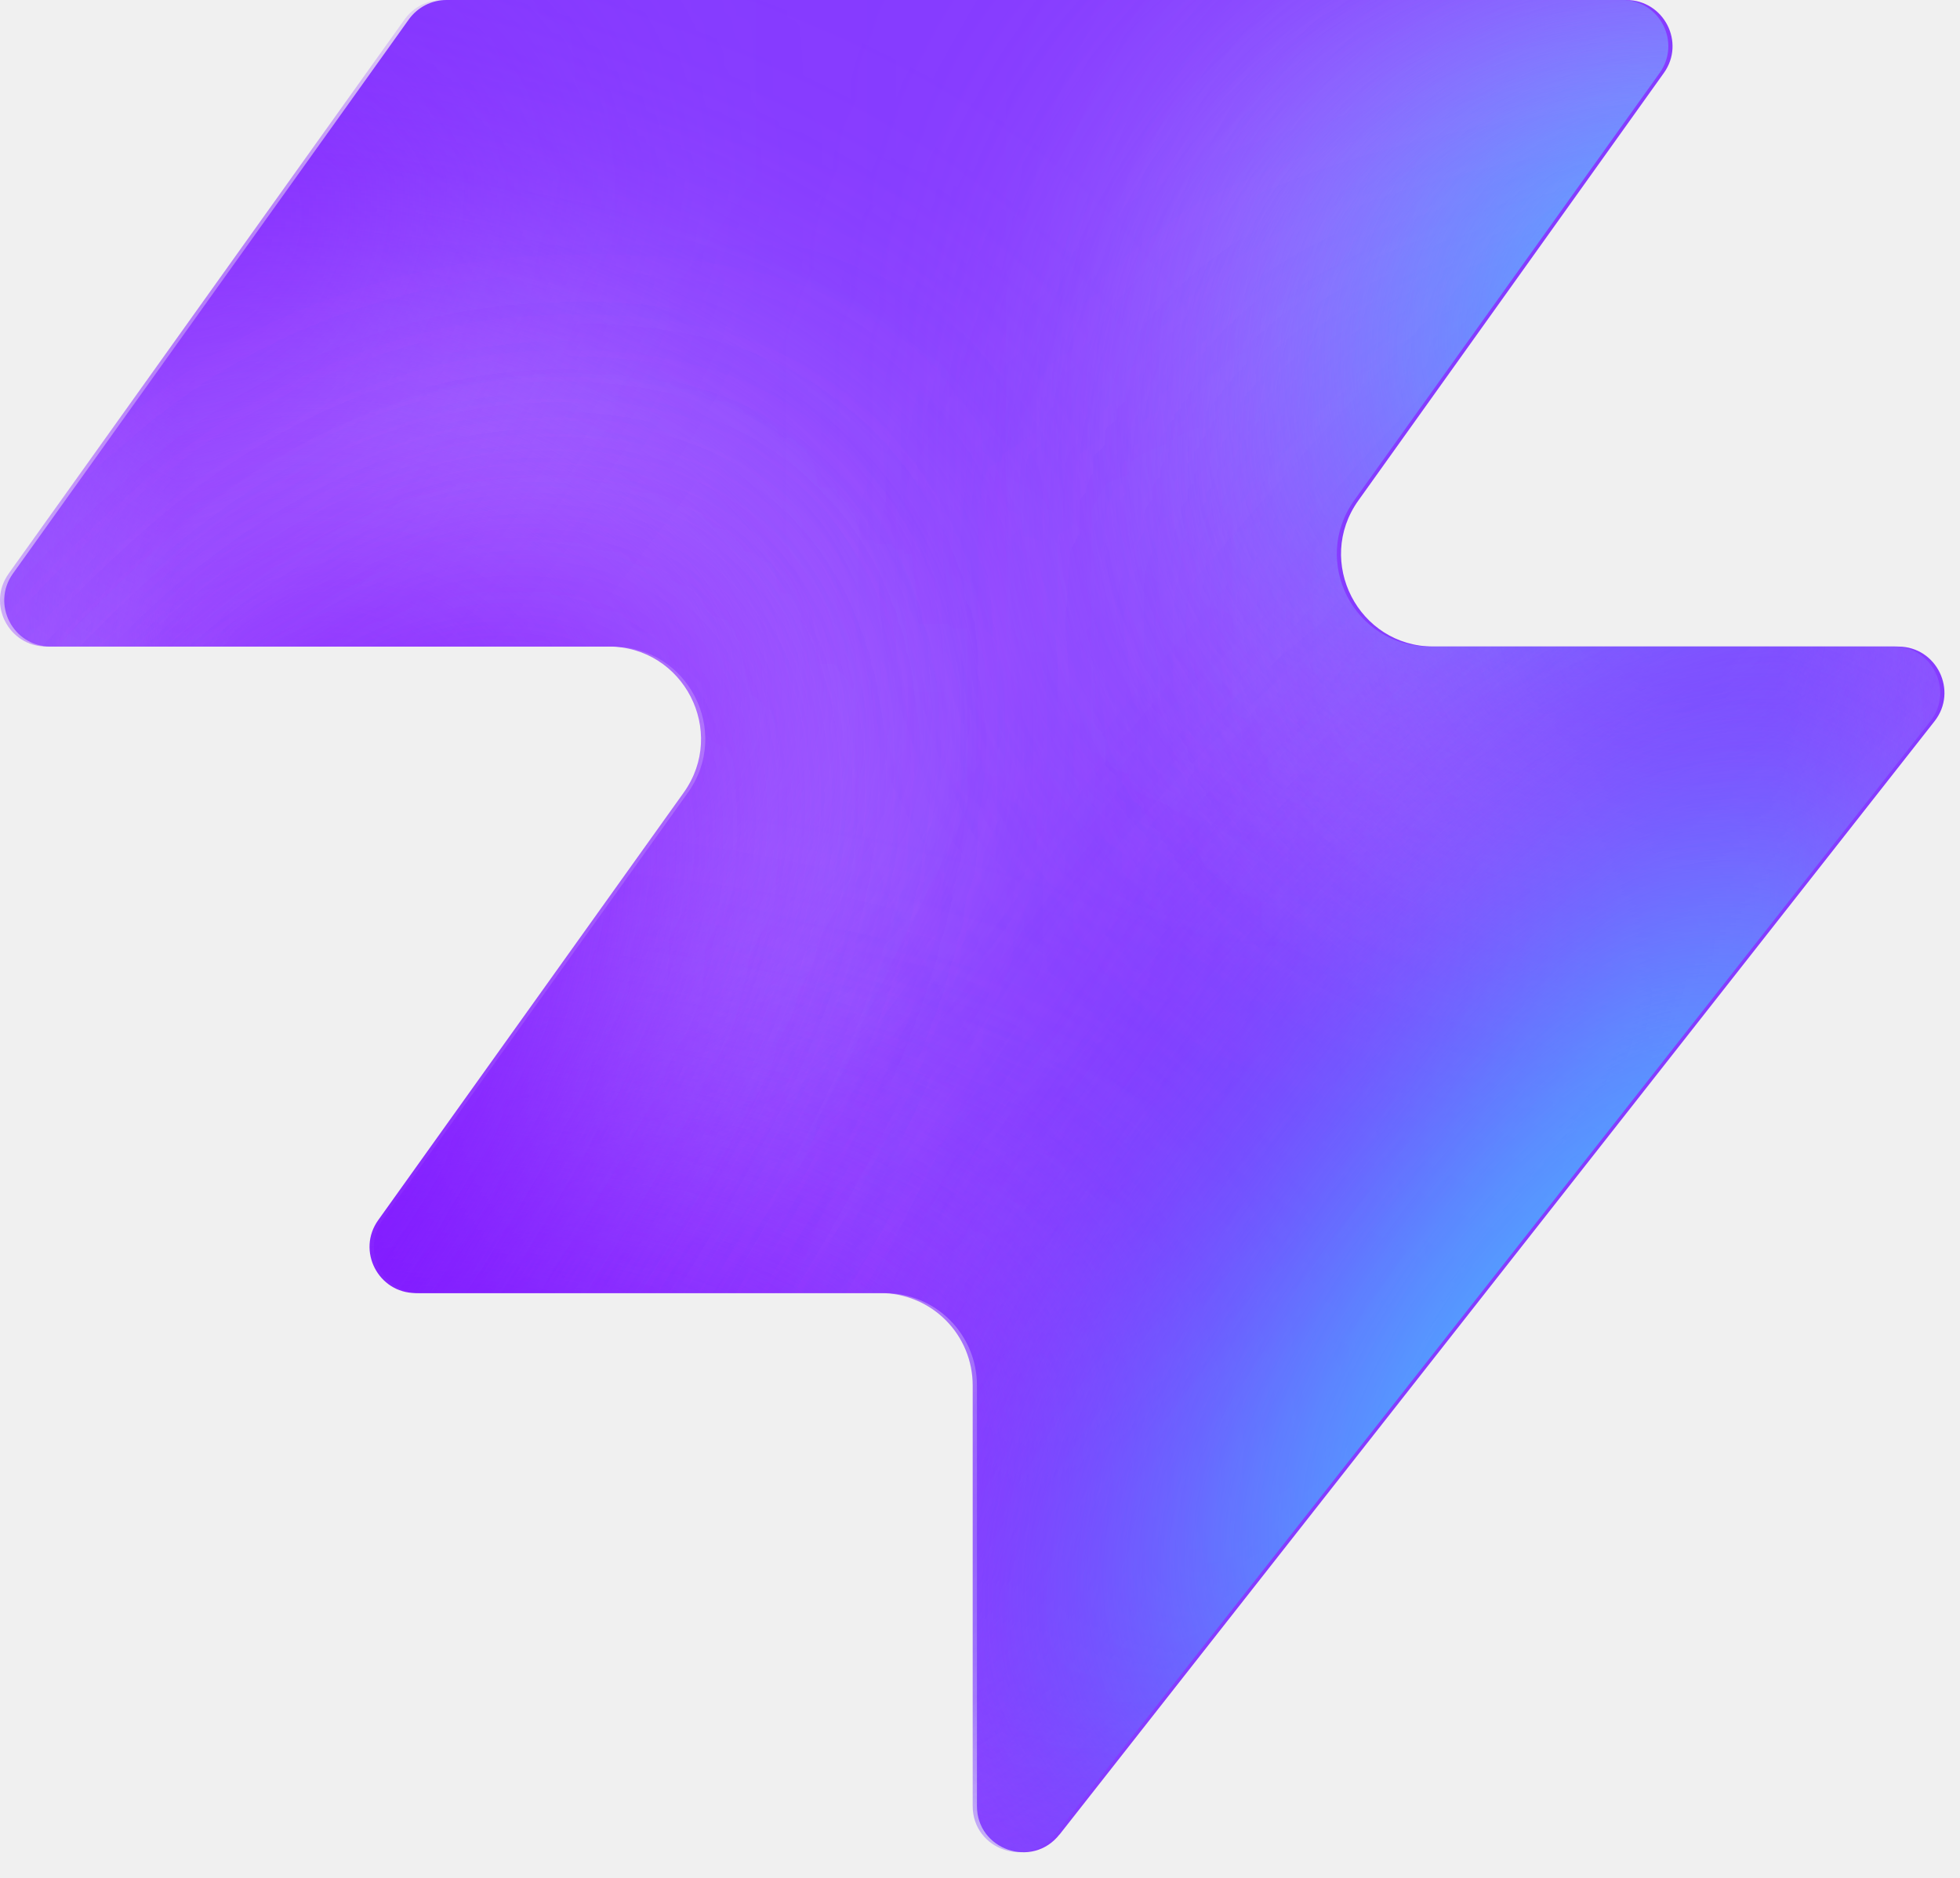
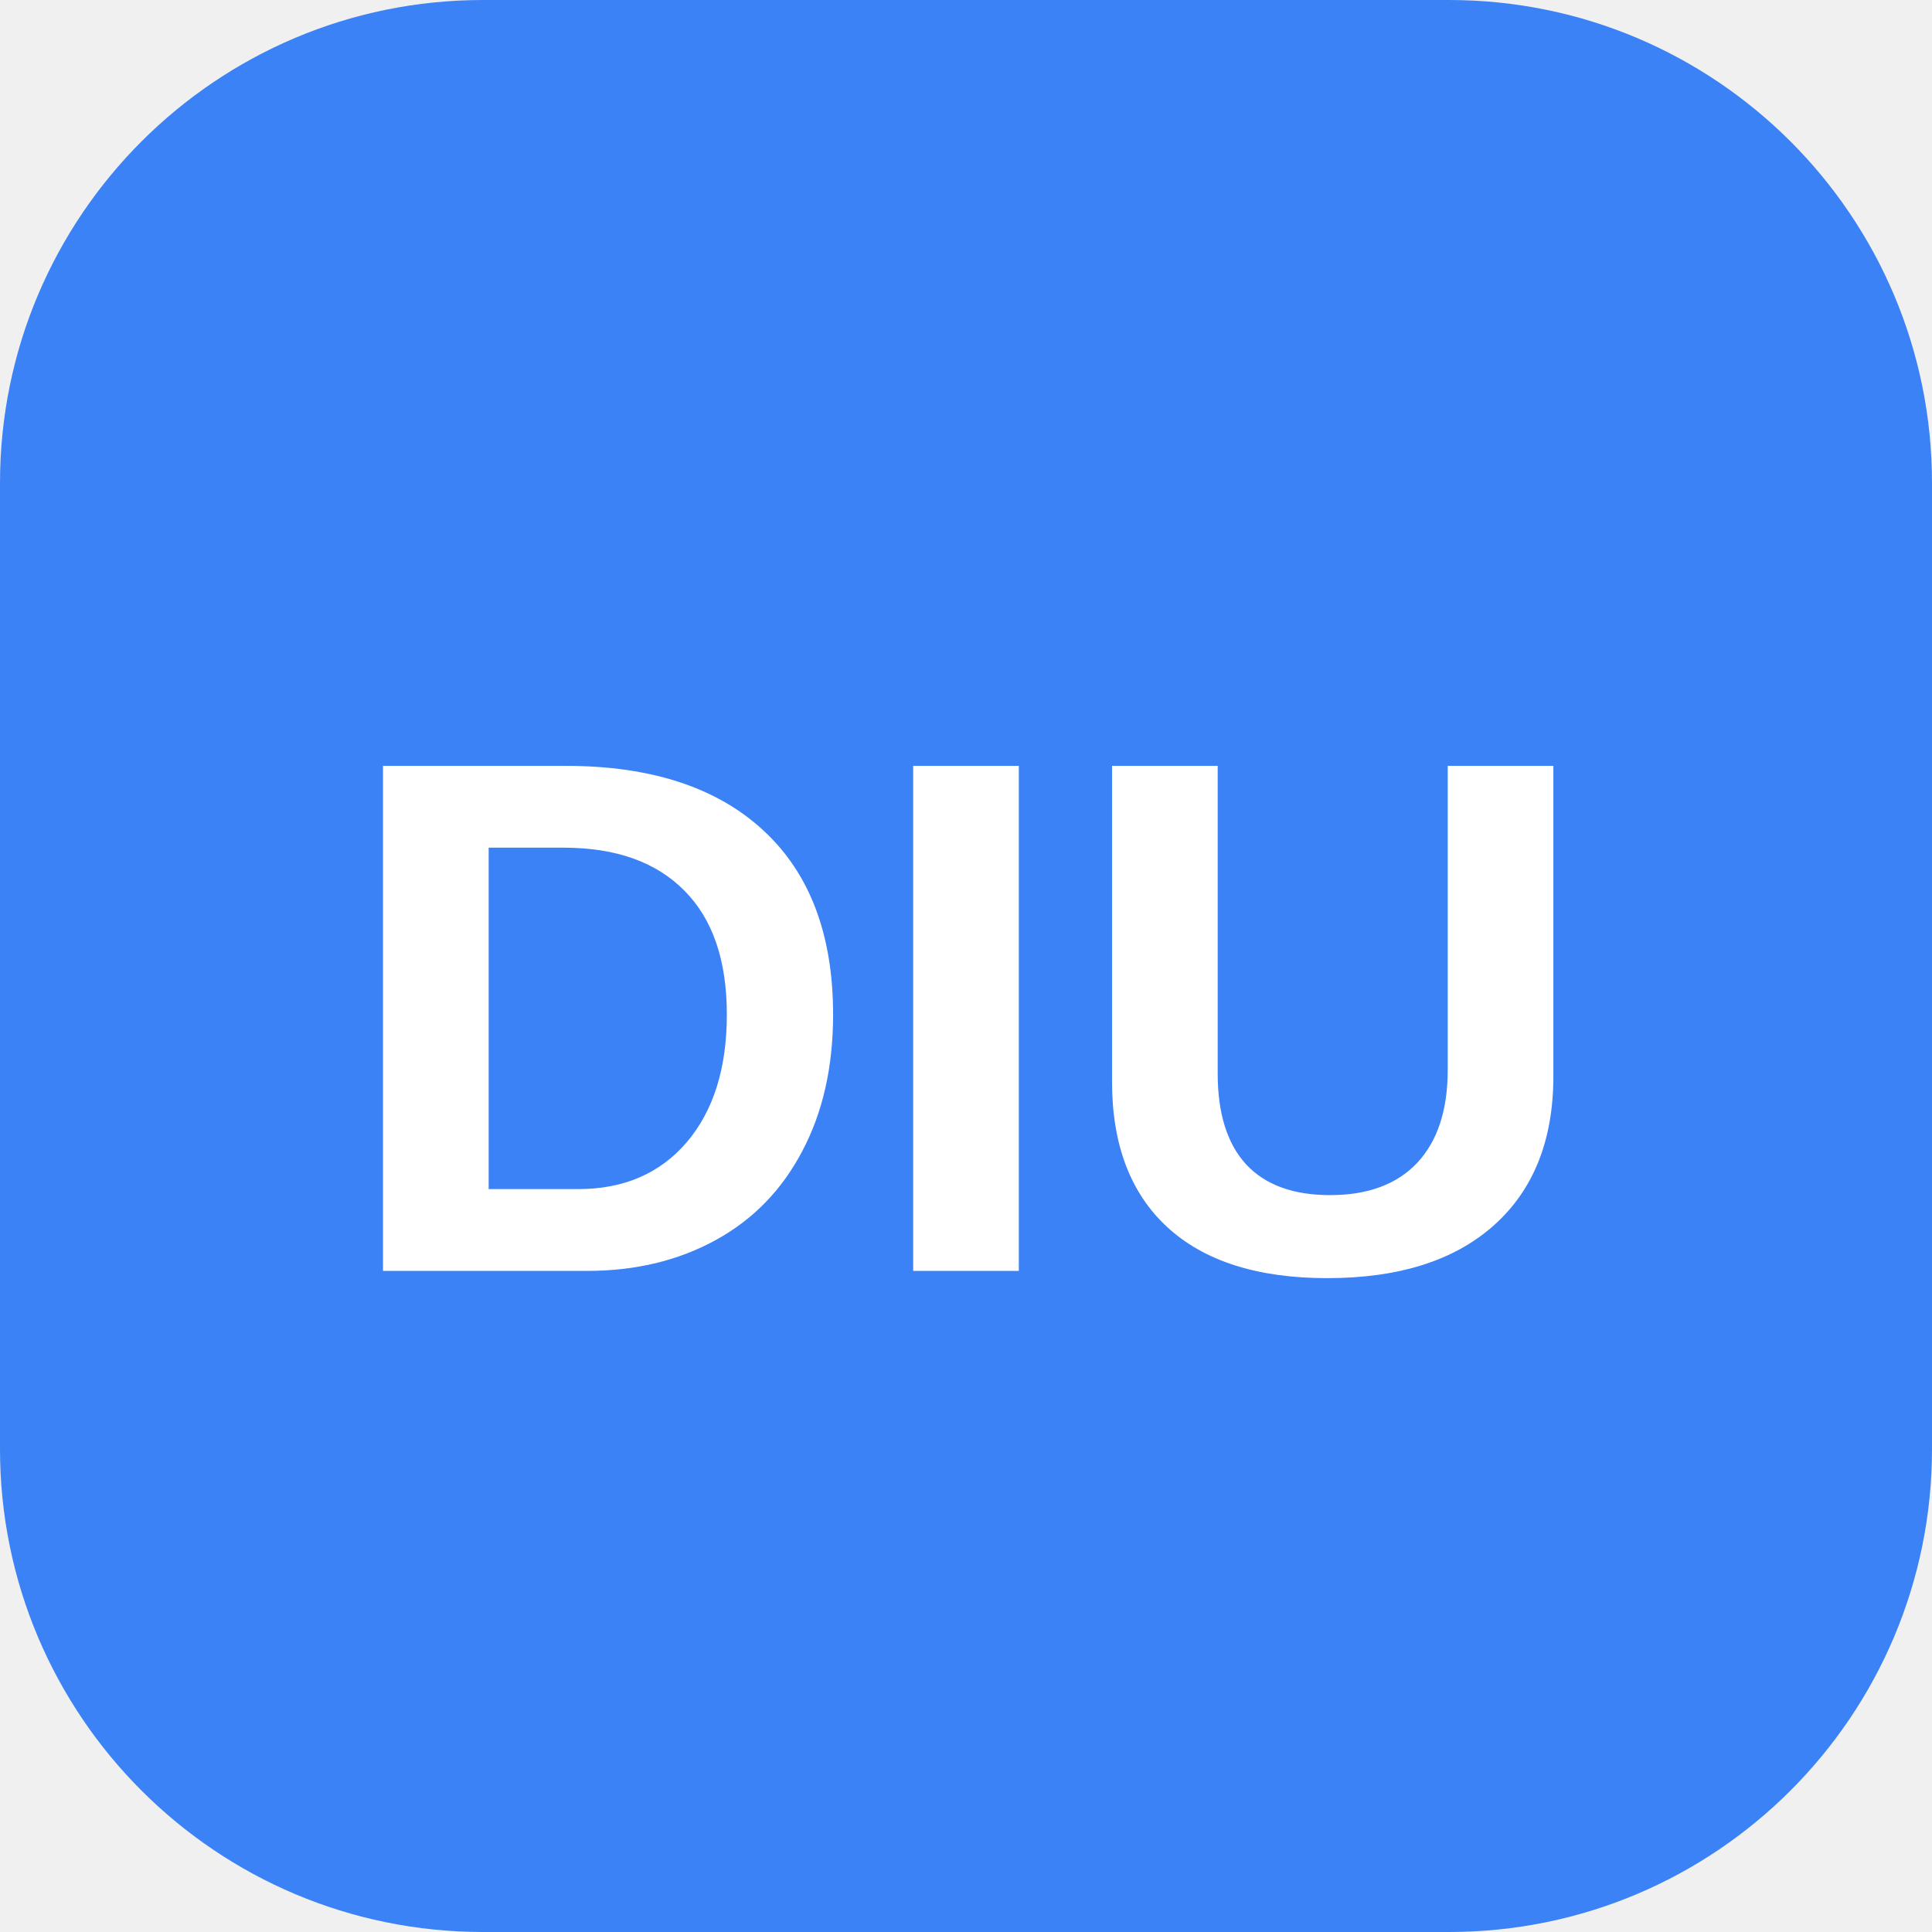
- <svg xmlns="http://www.w3.org/2000/svg" width="48" height="46" fill="none" viewBox="0 0 48 46">
-   <path fill="#863bff" d="M25.946 44.938c-.664.845-2.021.375-2.021-.698V33.937a2.26 2.26 0 0 0-2.262-2.262H10.287c-.92 0-1.456-1.04-.92-1.788l7.48-10.471c1.07-1.497 0-3.578-1.842-3.578H1.237c-.92 0-1.456-1.04-.92-1.788L10.013.474c.214-.297.556-.474.92-.474h28.894c.92 0 1.456 1.04.92 1.788l-7.48 10.471c-1.07 1.498 0 3.579 1.842 3.579h11.377c.943 0 1.473 1.088.89 1.83L25.947 44.94z" style="fill:#863bff;fill:color(display-p3 .525 .23 1);fill-opacity:1" />
-   <mask id="a" width="48" height="46" x="0" y="0" maskUnits="userSpaceOnUse" style="mask-type:alpha">
-     <path fill="#000" d="M25.842 44.938c-.664.844-2.021.375-2.021-.698V33.937a2.26 2.26 0 0 0-2.262-2.262H10.183c-.92 0-1.456-1.04-.92-1.788l7.48-10.471c1.07-1.498 0-3.579-1.842-3.579H1.133c-.92 0-1.456-1.04-.92-1.787L9.91.473c.214-.297.556-.474.92-.474h28.894c.92 0 1.456 1.04.92 1.788l-7.48 10.471c-1.07 1.498 0 3.578 1.842 3.578h11.377c.943 0 1.473 1.088.89 1.832L25.843 44.94z" style="fill:#000;fill-opacity:1" />
-   </mask>
-   <g mask="url(#a)">
-     <g filter="url(#b)">
-       <ellipse cx="5.508" cy="14.704" fill="#ede6ff" rx="5.508" ry="14.704" style="fill:#ede6ff;fill:color(display-p3 .927 .903 1);fill-opacity:1" transform="matrix(.00324 1 1 -.00324 -4.47 31.516)" />
-     </g>
-     <g filter="url(#c)">
-       <ellipse cx="10.399" cy="29.851" fill="#ede6ff" rx="10.399" ry="29.851" style="fill:#ede6ff;fill:color(display-p3 .927 .903 1);fill-opacity:1" transform="matrix(.00324 1 1 -.00324 -39.328 7.883)" />
-     </g>
-     <g filter="url(#d)">
-       <ellipse cx="5.508" cy="30.487" fill="#7e14ff" rx="5.508" ry="30.487" style="fill:#7e14ff;fill:color(display-p3 .492 .077 1);fill-opacity:1" transform="rotate(89.814 -25.913 -14.639)scale(1 -1)" />
-     </g>
-     <g filter="url(#e)">
-       <ellipse cx="5.508" cy="30.599" fill="#7e14ff" rx="5.508" ry="30.599" style="fill:#7e14ff;fill:color(display-p3 .492 .077 1);fill-opacity:1" transform="rotate(89.814 -32.644 -3.334)scale(1 -1)" />
-     </g>
-     <g filter="url(#f)">
-       <ellipse cx="5.508" cy="30.599" fill="#7e14ff" rx="5.508" ry="30.599" style="fill:#7e14ff;fill:color(display-p3 .492 .077 1);fill-opacity:1" transform="matrix(.00324 1 1 -.00324 -34.34 30.47)" />
-     </g>
-     <g filter="url(#g)">
-       <ellipse cx="14.072" cy="22.078" fill="#ede6ff" rx="14.072" ry="22.078" style="fill:#ede6ff;fill:color(display-p3 .927 .903 1);fill-opacity:1" transform="rotate(93.35 24.506 48.493)scale(-1 1)" />
-     </g>
-     <g filter="url(#h)">
-       <ellipse cx="3.47" cy="21.501" fill="#7e14ff" rx="3.47" ry="21.501" style="fill:#7e14ff;fill:color(display-p3 .492 .077 1);fill-opacity:1" transform="rotate(89.009 28.708 47.59)scale(-1 1)" />
-     </g>
-     <g filter="url(#i)">
-       <ellipse cx="3.47" cy="21.501" fill="#7e14ff" rx="3.47" ry="21.501" style="fill:#7e14ff;fill:color(display-p3 .492 .077 1);fill-opacity:1" transform="rotate(89.009 28.708 47.59)scale(-1 1)" />
-     </g>
-     <g filter="url(#j)">
-       <ellipse cx=".387" cy="8.972" fill="#7e14ff" rx="4.407" ry="29.108" style="fill:#7e14ff;fill:color(display-p3 .492 .077 1);fill-opacity:1" transform="rotate(39.51 .387 8.972)" />
-     </g>
-     <g filter="url(#k)">
-       <ellipse cx="47.523" cy="-6.092" fill="#7e14ff" rx="4.407" ry="29.108" style="fill:#7e14ff;fill:color(display-p3 .492 .077 1);fill-opacity:1" transform="rotate(37.892 47.523 -6.092)" />
-     </g>
-     <g filter="url(#l)">
-       <ellipse cx="41.412" cy="6.333" fill="#47bfff" rx="5.971" ry="9.665" style="fill:#47bfff;fill:color(display-p3 .28 .748 1);fill-opacity:1" transform="rotate(37.892 41.412 6.333)" />
-     </g>
-     <g filter="url(#m)">
-       <ellipse cx="-1.879" cy="38.332" fill="#7e14ff" rx="4.407" ry="29.108" style="fill:#7e14ff;fill:color(display-p3 .492 .077 1);fill-opacity:1" transform="rotate(37.892 -1.88 38.332)" />
-     </g>
-     <g filter="url(#n)">
-       <ellipse cx="-1.879" cy="38.332" fill="#7e14ff" rx="4.407" ry="29.108" style="fill:#7e14ff;fill:color(display-p3 .492 .077 1);fill-opacity:1" transform="rotate(37.892 -1.88 38.332)" />
-     </g>
-     <g filter="url(#o)">
-       <ellipse cx="35.651" cy="29.907" fill="#7e14ff" rx="4.407" ry="29.108" style="fill:#7e14ff;fill:color(display-p3 .492 .077 1);fill-opacity:1" transform="rotate(37.892 35.651 29.907)" />
-     </g>
-     <g filter="url(#p)">
-       <ellipse cx="38.418" cy="32.4" fill="#47bfff" rx="5.971" ry="15.297" style="fill:#47bfff;fill:color(display-p3 .28 .748 1);fill-opacity:1" transform="rotate(37.892 38.418 32.4)" />
-     </g>
-   </g>
-   <defs>
-     <filter id="b" width="60.045" height="41.654" x="-19.77" y="16.149" color-interpolation-filters="sRGB" filterUnits="userSpaceOnUse">
-       <feFlood flood-opacity="0" result="BackgroundImageFix" />
-       <feBlend in="SourceGraphic" in2="BackgroundImageFix" result="shape" />
-       <feGaussianBlur result="effect1_foregroundBlur_2002_17158" stdDeviation="7.659" />
-     </filter>
-     <filter id="c" width="90.34" height="51.437" x="-54.613" y="-7.533" color-interpolation-filters="sRGB" filterUnits="userSpaceOnUse">
-       <feFlood flood-opacity="0" result="BackgroundImageFix" />
-       <feBlend in="SourceGraphic" in2="BackgroundImageFix" result="shape" />
-       <feGaussianBlur result="effect1_foregroundBlur_2002_17158" stdDeviation="7.659" />
-     </filter>
-     <filter id="d" width="79.355" height="29.4" x="-49.64" y="2.03" color-interpolation-filters="sRGB" filterUnits="userSpaceOnUse">
-       <feFlood flood-opacity="0" result="BackgroundImageFix" />
-       <feBlend in="SourceGraphic" in2="BackgroundImageFix" result="shape" />
-       <feGaussianBlur result="effect1_foregroundBlur_2002_17158" stdDeviation="4.596" />
-     </filter>
-     <filter id="e" width="79.579" height="29.4" x="-45.045" y="20.029" color-interpolation-filters="sRGB" filterUnits="userSpaceOnUse">
-       <feFlood flood-opacity="0" result="BackgroundImageFix" />
-       <feBlend in="SourceGraphic" in2="BackgroundImageFix" result="shape" />
-       <feGaussianBlur result="effect1_foregroundBlur_2002_17158" stdDeviation="4.596" />
-     </filter>
-     <filter id="f" width="79.579" height="29.4" x="-43.513" y="21.178" color-interpolation-filters="sRGB" filterUnits="userSpaceOnUse">
-       <feFlood flood-opacity="0" result="BackgroundImageFix" />
-       <feBlend in="SourceGraphic" in2="BackgroundImageFix" result="shape" />
-       <feGaussianBlur result="effect1_foregroundBlur_2002_17158" stdDeviation="4.596" />
-     </filter>
-     <filter id="g" width="74.749" height="58.852" x="15.756" y="-17.901" color-interpolation-filters="sRGB" filterUnits="userSpaceOnUse">
-       <feFlood flood-opacity="0" result="BackgroundImageFix" />
-       <feBlend in="SourceGraphic" in2="BackgroundImageFix" result="shape" />
-       <feGaussianBlur result="effect1_foregroundBlur_2002_17158" stdDeviation="7.659" />
-     </filter>
-     <filter id="h" width="61.377" height="25.362" x="23.548" y="2.284" color-interpolation-filters="sRGB" filterUnits="userSpaceOnUse">
-       <feFlood flood-opacity="0" result="BackgroundImageFix" />
-       <feBlend in="SourceGraphic" in2="BackgroundImageFix" result="shape" />
-       <feGaussianBlur result="effect1_foregroundBlur_2002_17158" stdDeviation="4.596" />
-     </filter>
-     <filter id="i" width="61.377" height="25.362" x="23.548" y="2.284" color-interpolation-filters="sRGB" filterUnits="userSpaceOnUse">
-       <feFlood flood-opacity="0" result="BackgroundImageFix" />
-       <feBlend in="SourceGraphic" in2="BackgroundImageFix" result="shape" />
-       <feGaussianBlur result="effect1_foregroundBlur_2002_17158" stdDeviation="4.596" />
-     </filter>
-     <filter id="j" width="56.045" height="63.649" x="-27.636" y="-22.853" color-interpolation-filters="sRGB" filterUnits="userSpaceOnUse">
-       <feFlood flood-opacity="0" result="BackgroundImageFix" />
-       <feBlend in="SourceGraphic" in2="BackgroundImageFix" result="shape" />
-       <feGaussianBlur result="effect1_foregroundBlur_2002_17158" stdDeviation="4.596" />
-     </filter>
-     <filter id="k" width="54.814" height="64.646" x="20.116" y="-38.415" color-interpolation-filters="sRGB" filterUnits="userSpaceOnUse">
-       <feFlood flood-opacity="0" result="BackgroundImageFix" />
-       <feBlend in="SourceGraphic" in2="BackgroundImageFix" result="shape" />
-       <feGaussianBlur result="effect1_foregroundBlur_2002_17158" stdDeviation="4.596" />
-     </filter>
-     <filter id="l" width="33.541" height="35.313" x="24.641" y="-11.323" color-interpolation-filters="sRGB" filterUnits="userSpaceOnUse">
-       <feFlood flood-opacity="0" result="BackgroundImageFix" />
-       <feBlend in="SourceGraphic" in2="BackgroundImageFix" result="shape" />
-       <feGaussianBlur result="effect1_foregroundBlur_2002_17158" stdDeviation="4.596" />
-     </filter>
-     <filter id="m" width="54.814" height="64.646" x="-29.286" y="6.009" color-interpolation-filters="sRGB" filterUnits="userSpaceOnUse">
-       <feFlood flood-opacity="0" result="BackgroundImageFix" />
-       <feBlend in="SourceGraphic" in2="BackgroundImageFix" result="shape" />
-       <feGaussianBlur result="effect1_foregroundBlur_2002_17158" stdDeviation="4.596" />
-     </filter>
-     <filter id="n" width="54.814" height="64.646" x="-29.286" y="6.009" color-interpolation-filters="sRGB" filterUnits="userSpaceOnUse">
-       <feFlood flood-opacity="0" result="BackgroundImageFix" />
-       <feBlend in="SourceGraphic" in2="BackgroundImageFix" result="shape" />
-       <feGaussianBlur result="effect1_foregroundBlur_2002_17158" stdDeviation="4.596" />
-     </filter>
-     <filter id="o" width="54.814" height="64.646" x="8.244" y="-2.416" color-interpolation-filters="sRGB" filterUnits="userSpaceOnUse">
-       <feFlood flood-opacity="0" result="BackgroundImageFix" />
-       <feBlend in="SourceGraphic" in2="BackgroundImageFix" result="shape" />
-       <feGaussianBlur result="effect1_foregroundBlur_2002_17158" stdDeviation="4.596" />
-     </filter>
-     <filter id="p" width="39.409" height="43.623" x="18.713" y="10.588" color-interpolation-filters="sRGB" filterUnits="userSpaceOnUse">
-       <feFlood flood-opacity="0" result="BackgroundImageFix" />
-       <feBlend in="SourceGraphic" in2="BackgroundImageFix" result="shape" />
-       <feGaussianBlur result="effect1_foregroundBlur_2002_17158" stdDeviation="4.596" />
-     </filter>
-   </defs>
+ <svg xmlns="http://www.w3.org/2000/svg" viewBox="0 0 100 100">
+   <rect width="100" height="100" rx="25" fill="#3b82f6" />
+   <text x="50" y="55" font-family="Arial, sans-serif" font-weight="bold" font-size="38" fill="white" text-anchor="middle" dominant-baseline="middle">DIU</text>
</svg>
